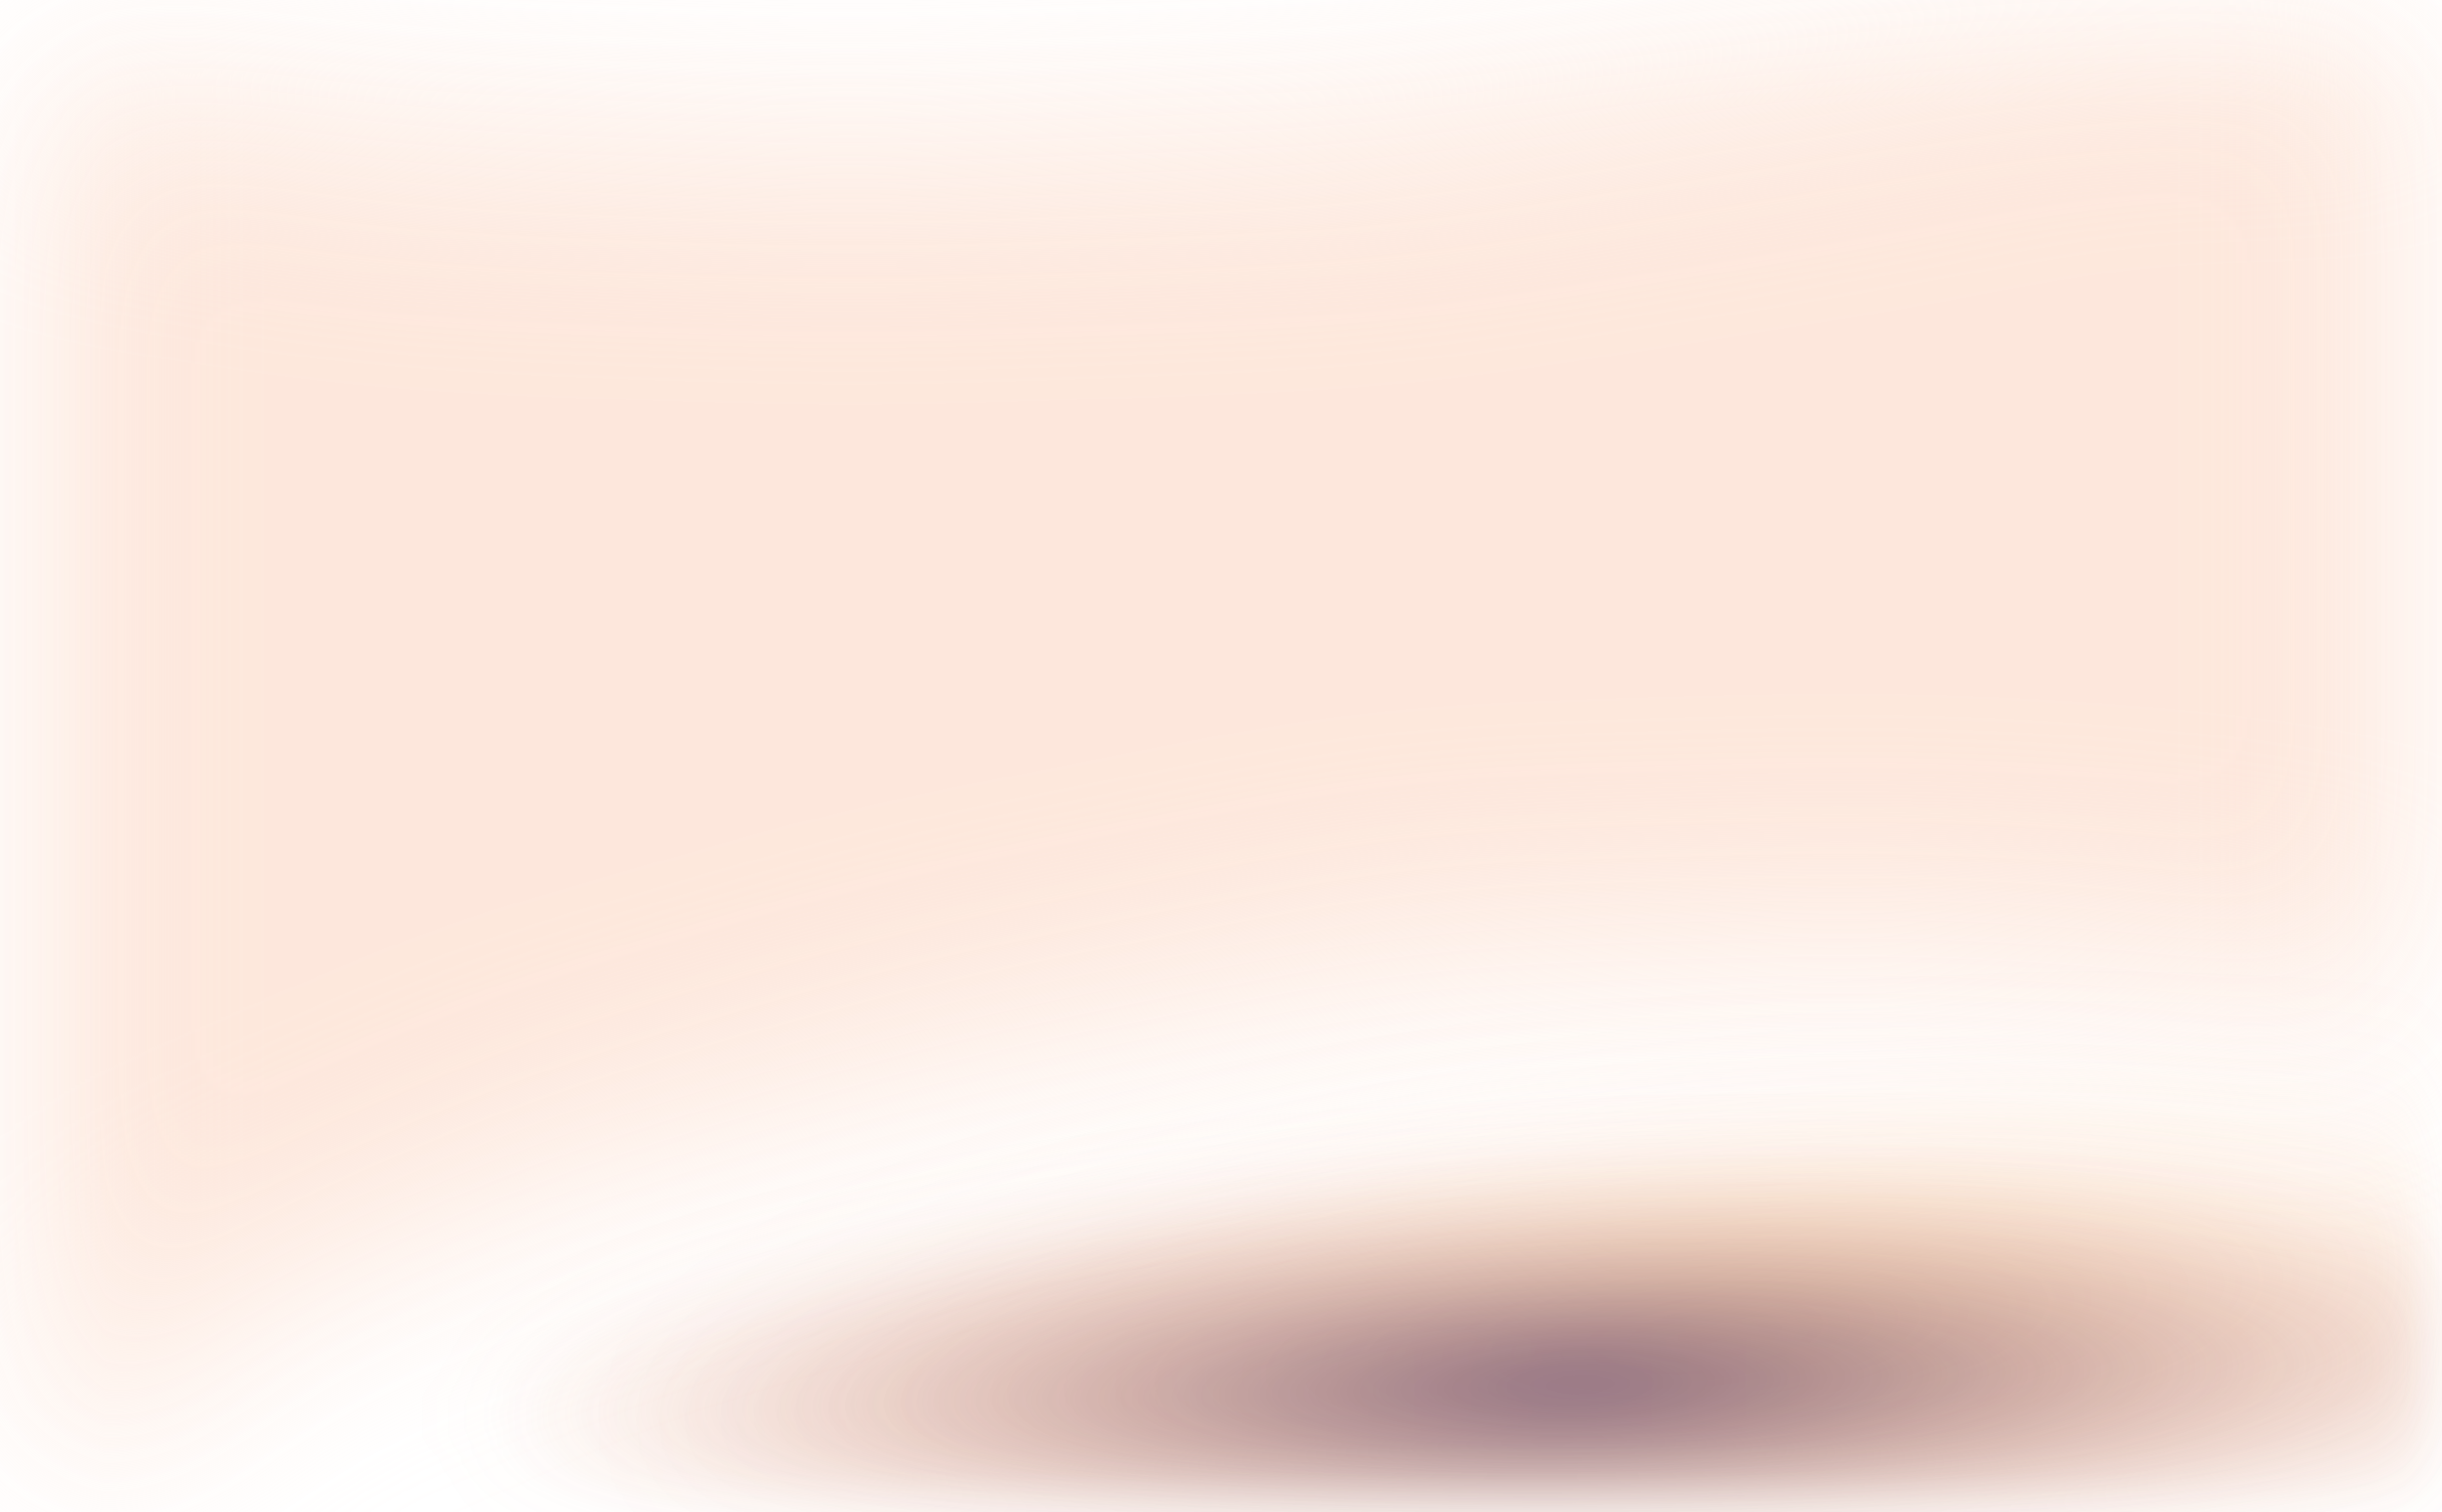
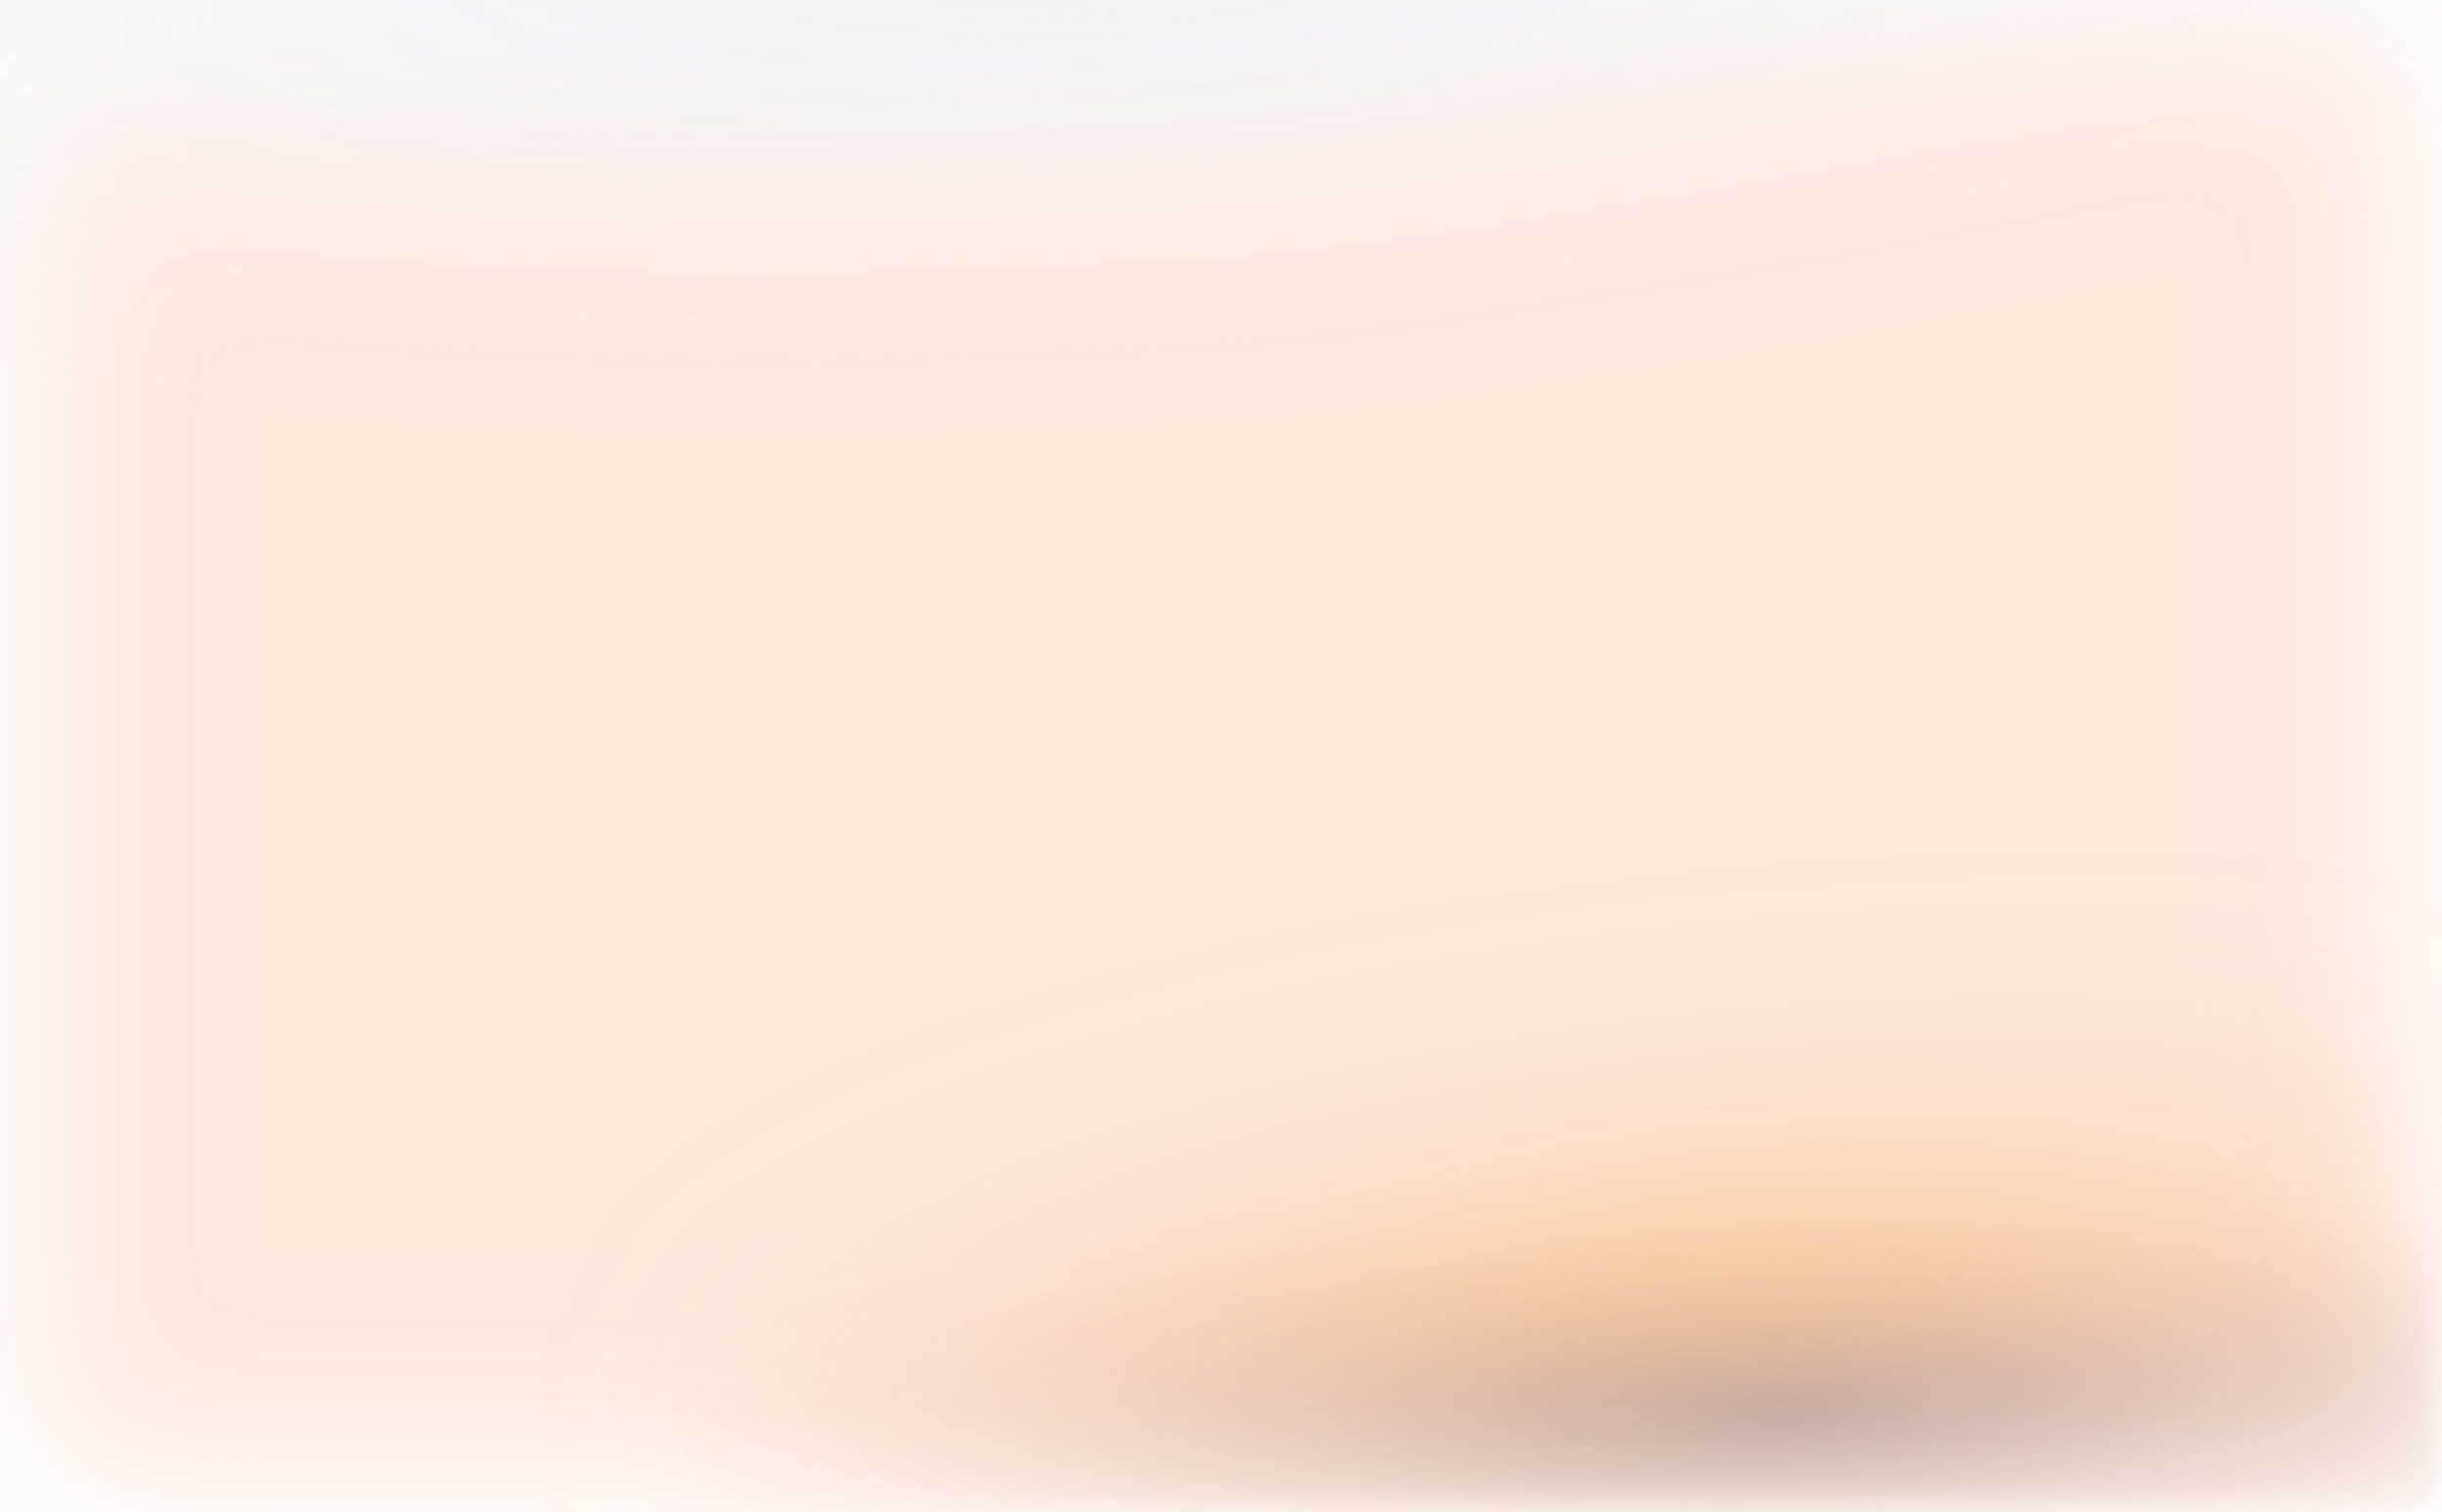
- <svg xmlns="http://www.w3.org/2000/svg" xmlns:xlink="http://www.w3.org/1999/xlink" id="svg8" version="1.1" viewBox="0 0 446.628 276.422" height="276.422mm" width="446.628mm">
+ <svg xmlns="http://www.w3.org/2000/svg" xmlns:xlink="http://www.w3.org/1999/xlink" width="446.628mm" height="276.422mm" viewBox="0 0 446.628 276.422" version="1.1" id="svg8">
  <defs id="defs2">
+     <linearGradient id="linearGradient2283">
+       <stop id="stop2279" offset="0" style="stop-color:#eceff7;stop-opacity:1;" />
+       <stop id="stop2281" offset="1" style="stop-color:#eceff7;stop-opacity:0;" />
+     </linearGradient>
    <linearGradient id="linearGradient3614">
-       <stop id="stop3610" offset="0" style="stop-color:#fea012;stop-opacity:0.814" />
-       <stop id="stop3612" offset="1" style="stop-color:#f08048;stop-opacity:0" />
+       <stop style="stop-color:#fea012;stop-opacity:0.814" offset="0" id="stop3610" />
+       <stop style="stop-color:#f08048;stop-opacity:0" offset="1" id="stop3612" />
    </linearGradient>
    <linearGradient id="linearGradient3446">
-       <stop style="stop-color:#442856;stop-opacity:0.843" offset="0" id="stop3442" />
-       <stop style="stop-color:#f08048;stop-opacity:0" offset="1" id="stop3444" />
+       <stop id="stop3442" offset="0" style="stop-color:#442856;stop-opacity:0.843" />
+       <stop id="stop3444" offset="1" style="stop-color:#f08048;stop-opacity:0" />
    </linearGradient>
-     <radialGradient xlink:href="#linearGradient3446" id="radialGradient3448" cx="221.818" cy="315.37" fx="221.818" fy="315.37" r="213.179" gradientTransform="matrix(0.9215617,-0.06271211,0.02213203,0.1887382,51.90766,192.5743)" gradientUnits="userSpaceOnUse" />
-     <radialGradient gradientUnits="userSpaceOnUse" gradientTransform="matrix(1.429408,-0.09532601,0.03187146,0.2081981,-170.3457,181.3428)" r="213.179" fy="315.37" fx="221.818" cy="315.37" cx="221.818" id="radialGradient3448-9" xlink:href="#linearGradient3614" />
-     <filter style="color-interpolation-filters:sRGB" id="filter3928" x="-0.043" width="1.086" y="-0.162" height="1.324">
-       <feGaussianBlur stdDeviation="10.907" id="feGaussianBlur3930" />
+     <radialGradient gradientUnits="userSpaceOnUse" gradientTransform="matrix(0.9215617,-0.06271211,0.02213203,0.1887382,51.90766,192.5743)" r="213.179" fy="315.37" fx="221.818" cy="315.37" cx="221.818" id="radialGradient3448" xlink:href="#linearGradient3446" />
+     <radialGradient xlink:href="#linearGradient3614" id="radialGradient3448-9" cx="221.818" cy="315.37" fx="221.818" fy="315.37" r="213.179" gradientTransform="matrix(1.429408,-0.09532601,0.03187146,0.2081981,-170.3457,181.3428)" gradientUnits="userSpaceOnUse" />
+     <filter height="1.312" y="-0.156" width="1.192" x="-0.096" id="filter3964" style="color-interpolation-filters:sRGB">
+       <feGaussianBlur id="feGaussianBlur3966" stdDeviation="13.459" />
    </filter>
-     <filter style="color-interpolation-filters:sRGB" id="filter3932" x="-0.038" width="1.075" y="-0.122" height="1.244">
-       <feGaussianBlur stdDeviation="7.477" id="feGaussianBlur3934" />
+     <filter height="1.567" y="-0.283" width="1.15" x="-0.075" id="filter2257" style="color-interpolation-filters:sRGB">
+       <feGaussianBlur id="feGaussianBlur2259" stdDeviation="19.075" />
    </filter>
-     <filter style="color-interpolation-filters:sRGB" id="filter3964" x="-0.096" width="1.192" y="-0.156" height="1.312">
-       <feGaussianBlur stdDeviation="13.459" id="feGaussianBlur3966" />
+     <filter height="1.114" y="-0.057" width="1.035" x="-0.018" id="filter2273" style="color-interpolation-filters:sRGB">
+       <feGaussianBlur id="feGaussianBlur2275" stdDeviation="3.497" />
    </filter>
+     <radialGradient gradientUnits="userSpaceOnUse" gradientTransform="matrix(0.02127822,0.365374,-1.109454,0.06461101,-165.3088,-63.77027)" r="277.513" fy="-258.334" fx="143.457" cy="-258.334" cx="143.457" id="radialGradient2285" xlink:href="#linearGradient2283" />
  </defs>
-   <g transform="translate(69.57209,6.6753)" id="layer1">
-     <ellipse cx="129.732" cy="206.37" rx="305.038" ry="80.796" id="path3427-9" style="opacity:0.313;fill:url(#radialGradient3448-9);fill-opacity:1;stroke-width:1.281px;filter:url(#filter3928);stop-color:#000000" transform="matrix(0.6692938,0,0,1.058021,137.2677,-1.390433)" />
-     <ellipse style="opacity:0.847;fill:url(#radialGradient3448);fill-opacity:1;stroke-width:1.078px;filter:url(#filter3932);stop-color:#000000" id="path3427" ry="73.175" rx="238.444" cy="220.537" cx="242.168" transform="matrix(1.040968,0.03667247,-0.105621,0.9948461,-29.51299,6.6666666e-7)" />
-     <path transform="matrix(1.493816,0,0,1.492215,21.64538,-178.8972)" d="m -119.529,103.643 34.613,15.106 c 0,0 61.873,11.621 76.109,12.669 l 51.444,1.873 63.589,-2.252 58.859,-9.34 40.54,-8.118 30.46,-12.985 50.702,-17.761 -3.029,12.964 -3.029,12.964 6.924,54.607 7.936,87.4 -61.823,-11.46 -23.869,-4.581 -38.968,-2.49 -58.177,1.631 -58.838,11.501 -46.693,13.456 -44.815,19.527 -53.663,72.995 -22.26,-111.456 -1.962,-61.634 -2.532,-28.194 z" style="opacity:0.94;fill:#fde6da;fill-opacity:1;stroke-width:0.584px;filter:url(#filter3964);stop-color:#000000" id="rect833" />
+   <g id="layer1" transform="translate(69.57209,6.6753)">
+     <rect y="-33.804" x="-150.856" height="120.908" width="555.027" id="rect2277" style="opacity:0.931;fill:url(#radialGradient2285);fill-opacity:1;stroke-width:0.584px;stop-color:#000000" />
+     <path id="rect833" style="opacity:0.931;fill:#fde6da;fill-opacity:1;stroke-width:0.584px;filter:url(#filter3964);stop-color:#000000" d="m -130.156,107.543 34.613,15.106 c 0,0 61.873,11.621 76.109,12.669 l 51.444,1.873 63.589,-2.252 58.859,-9.34 40.54,-8.118 30.46,-12.985 50.702,-17.761 -3.029,12.964 -3.029,12.964 17.551,50.707 7.936,122.862 -61.823,2.725 -23.869,-4.581 -38.968,-2.49 -58.177,1.631 -58.838,11.501 -46.693,13.456 -44.815,19.527 -53.663,13.221 -22.26,-65.866 -1.962,-97.095 -13.159,-24.293 z" transform="matrix(1.493816,0,0,1.492215,21.64538,-178.8972)" />
+     <ellipse transform="matrix(0.6692938,0,0,1.058021,137.2677,-1.390433)" style="opacity:0.52;fill:url(#radialGradient3448-9);fill-opacity:1;stroke-width:1.281px;stop-color:#000000;filter:url(#filter2257)" id="path3427-9" ry="80.796" rx="305.038" cy="206.37" cx="129.732" />
+     <ellipse transform="matrix(1.040968,0.03667247,-0.105621,0.9948461,8.051581,4.991835)" cx="242.168" cy="220.537" rx="238.444" ry="73.175" id="path3427" style="opacity:0.369;fill:url(#radialGradient3448);fill-opacity:1;stroke-width:1.078px;filter:url(#filter2273);stop-color:#000000" />
  </g>
</svg>
